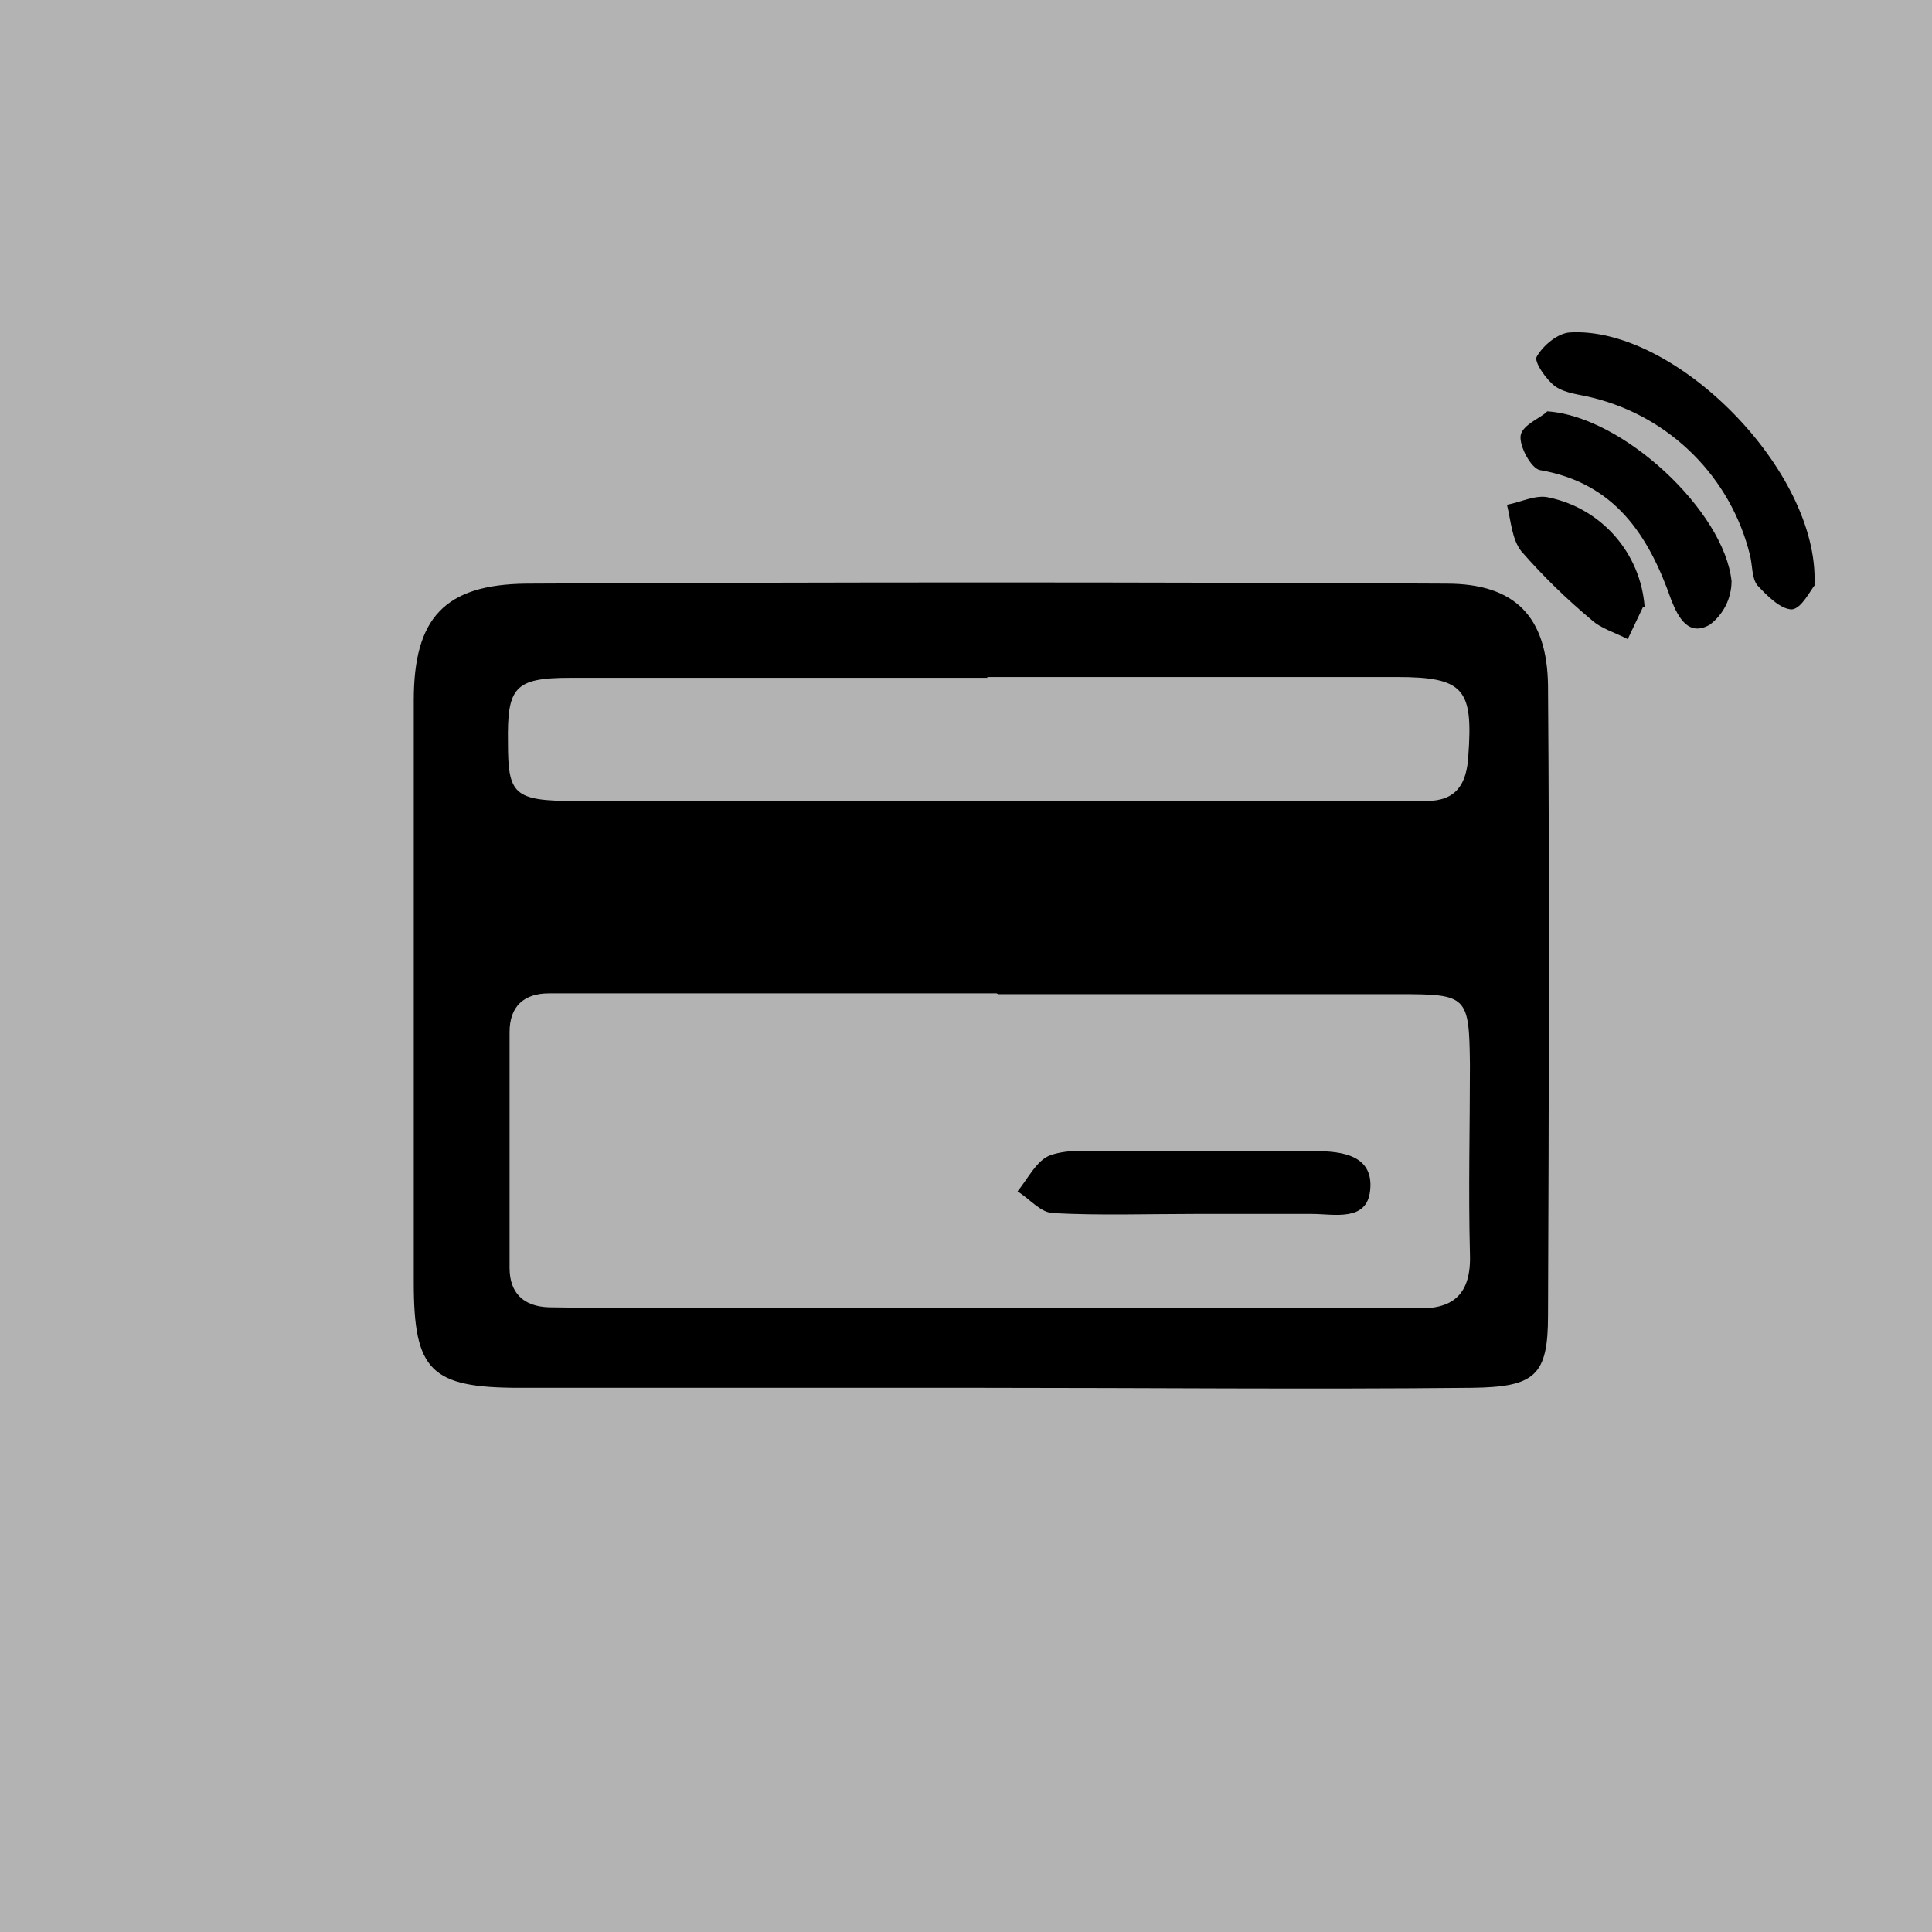
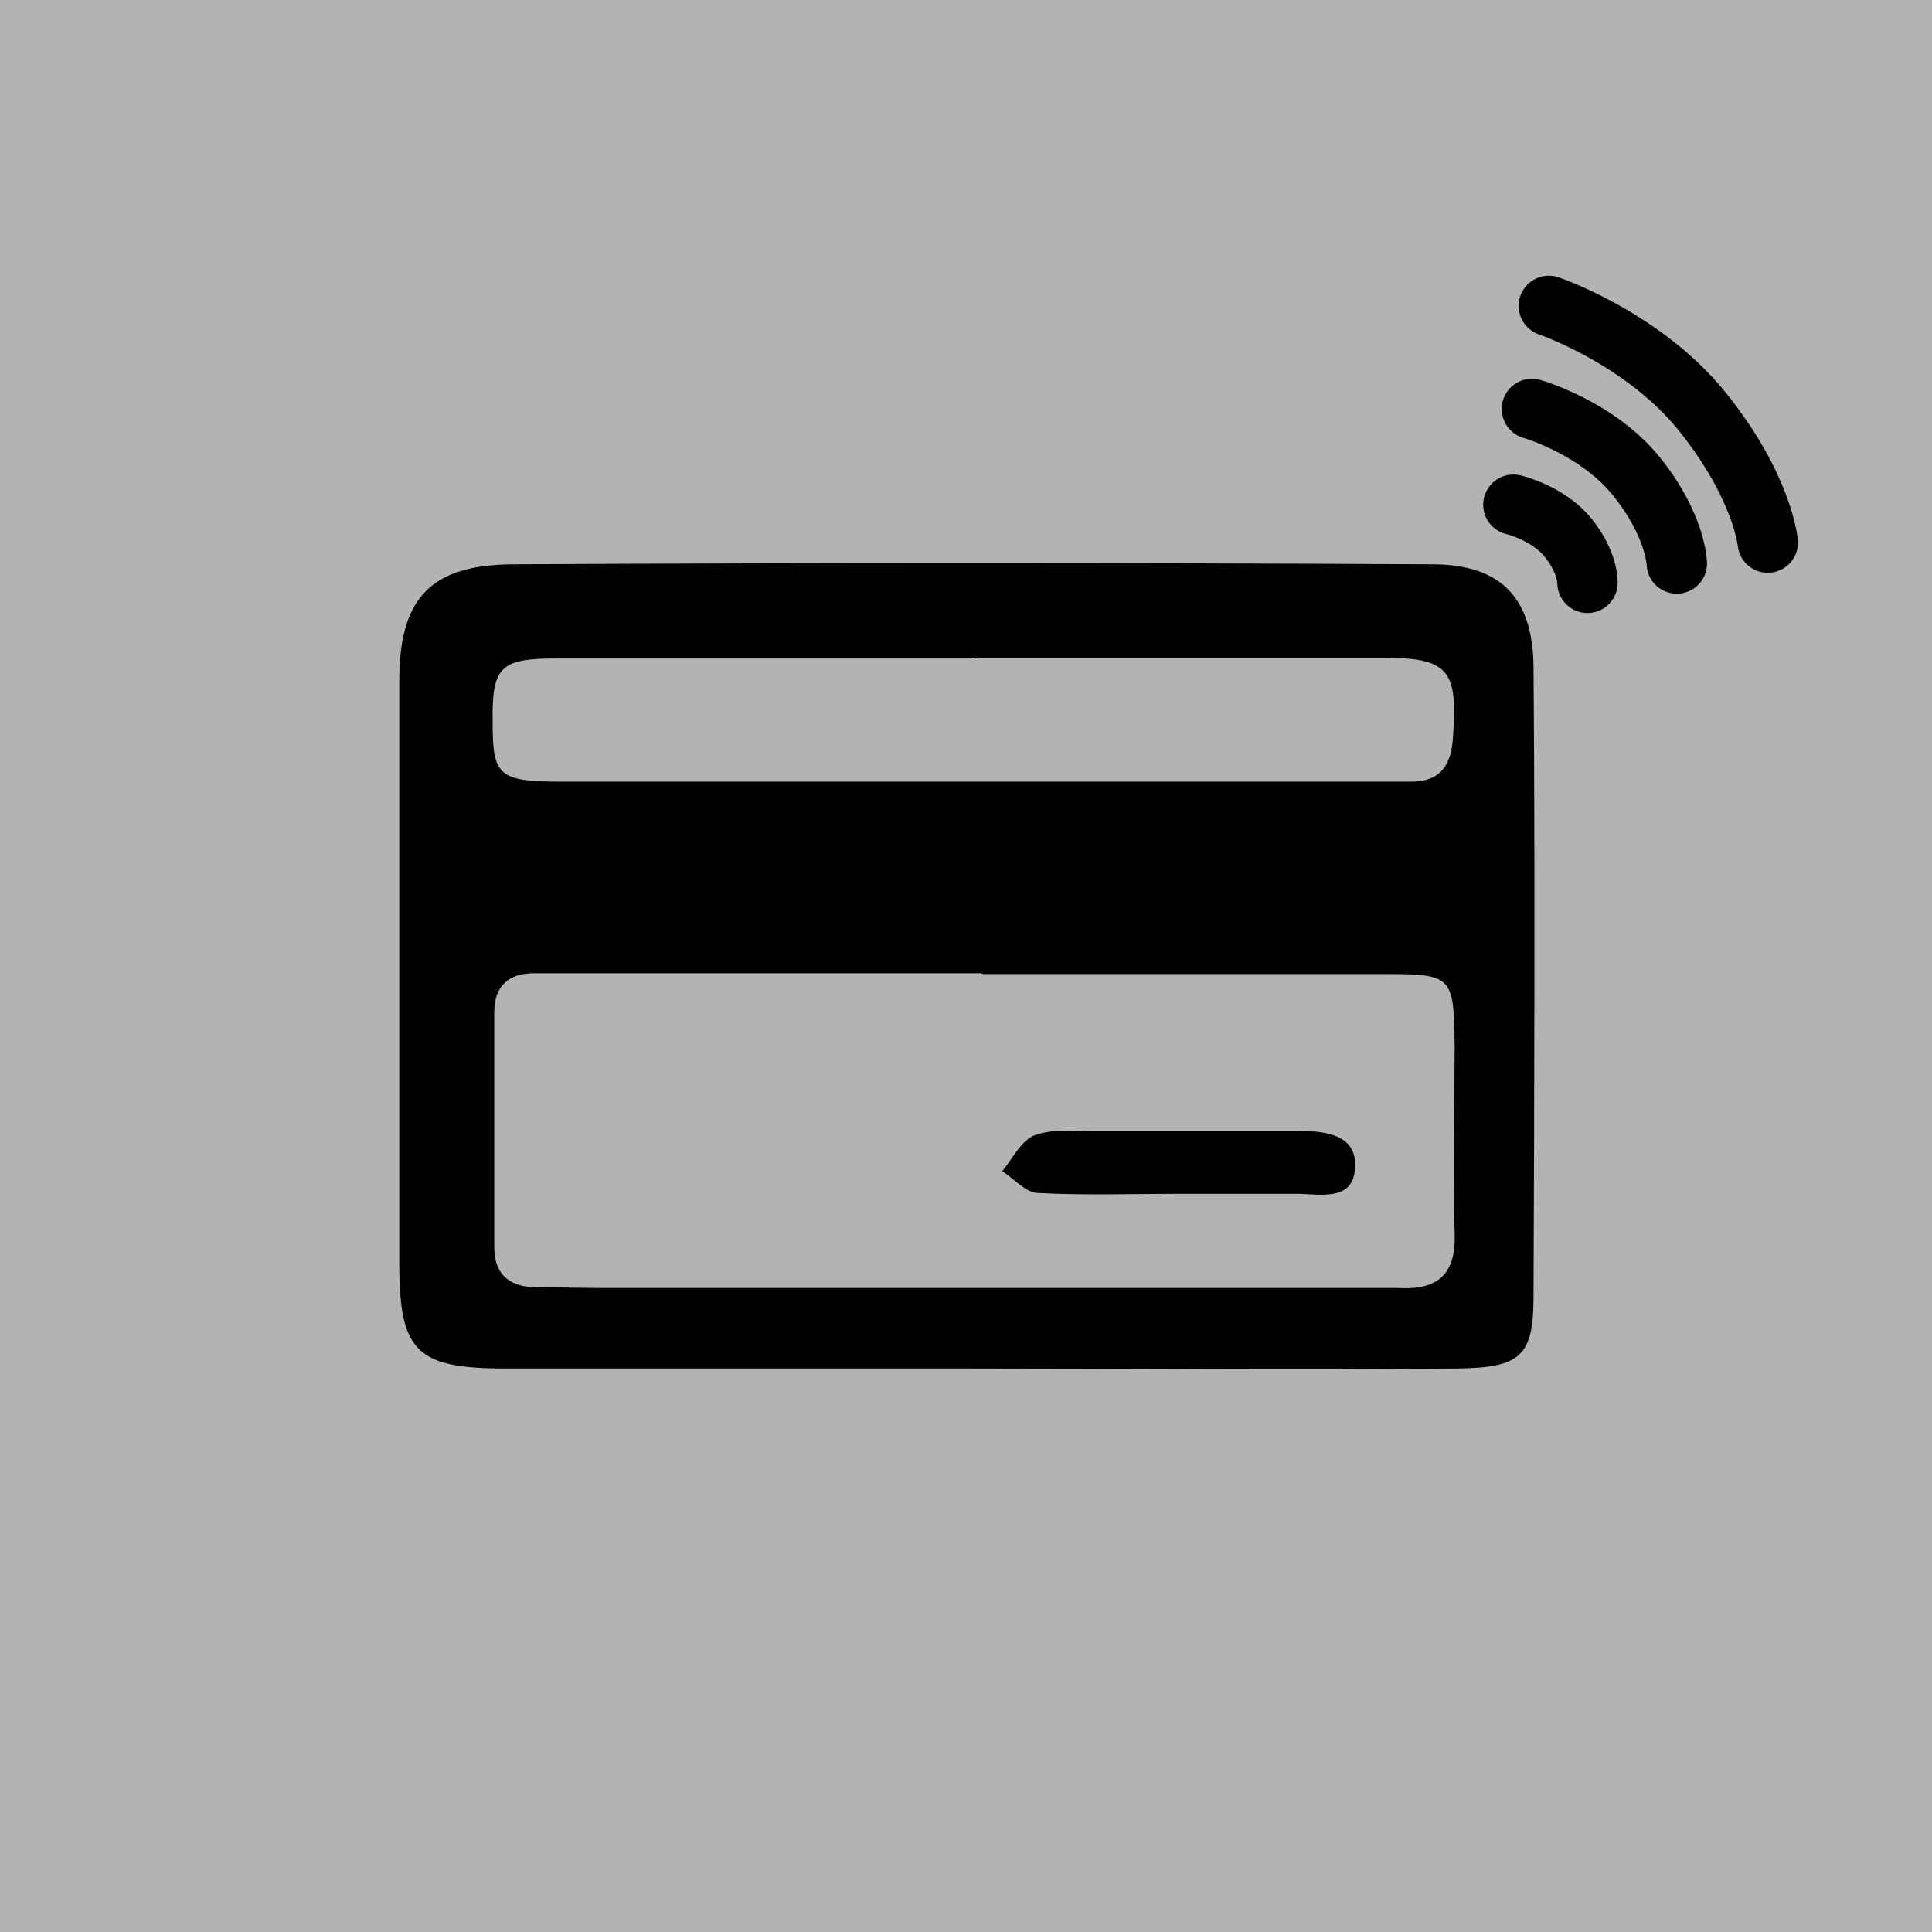
<svg id="renders" viewBox="0 0 24 24">
  <defs>
    <style>
-       .cls-1{fill:#000;stroke-width:0}
+       .cls-1{fill:#000;stroke-width:0}.cls-3{fill:none;stroke:#000;stroke-linecap:round;stroke-miterlimit:10;stroke-width:.75px}
    </style>
  </defs>
  <path fill="#b3b3b3" stroke-width="0" d="M0 0h24v24H0z" />
-   <path class="cls-1" d="M12.22 17.24H6.46c-1.11 0-1.32-.21-1.32-1.31V8.7c0-1.02.38-1.44 1.4-1.45 3.81-.02 7.62-.02 11.43 0 .85 0 1.25.41 1.26 1.27.02 2.61.01 5.21 0 7.82 0 .75-.16.89-.95.9-2.02.02-4.04 0-6.06 0Zm.16-4.9H6.82c-.31 0-.49.16-.49.48v2.93c0 .31.17.48.49.49l.78.01h9.96c.49.03.72-.17.7-.68-.02-.78 0-1.56 0-2.34-.01-.86-.03-.88-.88-.88H12.4Zm-.11-3.92H7.08c-.69 0-.78.12-.77.8 0 .65.07.73.84.73h10.57c.37 0 .5-.21.52-.56.06-.83-.05-.98-.89-.98h-5.09Z" />
-   <path class="cls-1" d="M22.55 7.26c-.06.07-.17.3-.29.31-.14 0-.31-.17-.43-.3-.07-.09-.06-.25-.09-.37a2.67 2.67 0 0 0-1.96-1.96c-.15-.04-.33-.05-.46-.14-.11-.08-.27-.31-.23-.37.08-.14.26-.29.41-.3 1.31-.08 3.1 1.72 3.04 3.13Z" />
-   <path class="cls-1" d="M19.22 5.11c.94.06 2.2 1.24 2.29 2.11a.68.68 0 0 1-.27.54c-.26.15-.39-.08-.48-.31-.28-.8-.7-1.45-1.63-1.61-.11-.02-.26-.3-.24-.43.02-.13.25-.22.32-.29Z" />
-   <path class="cls-1" d="m20.41 7.54-.19.4c-.15-.08-.33-.13-.45-.24a7.77 7.77 0 0 1-.87-.85c-.12-.15-.13-.38-.18-.58.17-.03.36-.13.52-.09a1.5 1.5 0 0 1 1.19 1.36Z" />
-   <path class="cls-1" d="M14.83 15.08c-.58 0-1.16.02-1.74-.01-.16 0-.3-.18-.45-.27.13-.16.24-.39.41-.45.23-.08.51-.05.77-.05h2.52c.33 0 .73.05.68.49-.04.39-.45.29-.72.29h-1.45Z" />
+   <path class="cls-3" d="M19.24 3.8s1.18.4 1.92 1.33.8 1.61.8 1.61" />
+   <path class="cls-3" d="M19.03 5.08s.81.23 1.3.84.5 1.08.5 1.08" />
+   <path class="cls-3" d="M18.8 6.27s.43.1.68.41.24.56.24.56" />
+   <path class="cls-1" d="M12.04 17H6.28c-1.11 0-1.32-.21-1.32-1.31V8.46c0-1.02.38-1.44 1.4-1.45 3.81-.02 7.62-.02 11.43 0 .85 0 1.25.41 1.26 1.27.02 2.61.01 5.21 0 7.82 0 .75-.16.89-.95.9-2.02.02-4.04 0-6.06 0Zm.15-4.91H6.63c-.31 0-.49.16-.49.48v2.93c0 .31.17.48.49.49l.78.01h9.96c.49.03.72-.17.7-.68-.02-.78 0-1.56 0-2.34-.01-.86-.03-.88-.88-.88h-4.98Zm-.11-3.91H6.89c-.69 0-.78.12-.77.8 0 .65.07.73.84.73h10.57c.37 0 .5-.21.52-.56.06-.83-.05-.98-.89-.98h-5.09Z" />
+   <path class="cls-1" d="M14.64 14.83c-.58 0-1.16.02-1.74-.01-.16 0-.3-.18-.45-.27.13-.16.24-.39.41-.45.23-.08.51-.05.77-.05h2.52c.33 0 .73.05.68.49-.04.39-.45.29-.72.29h-1.45Z" />
</svg>
